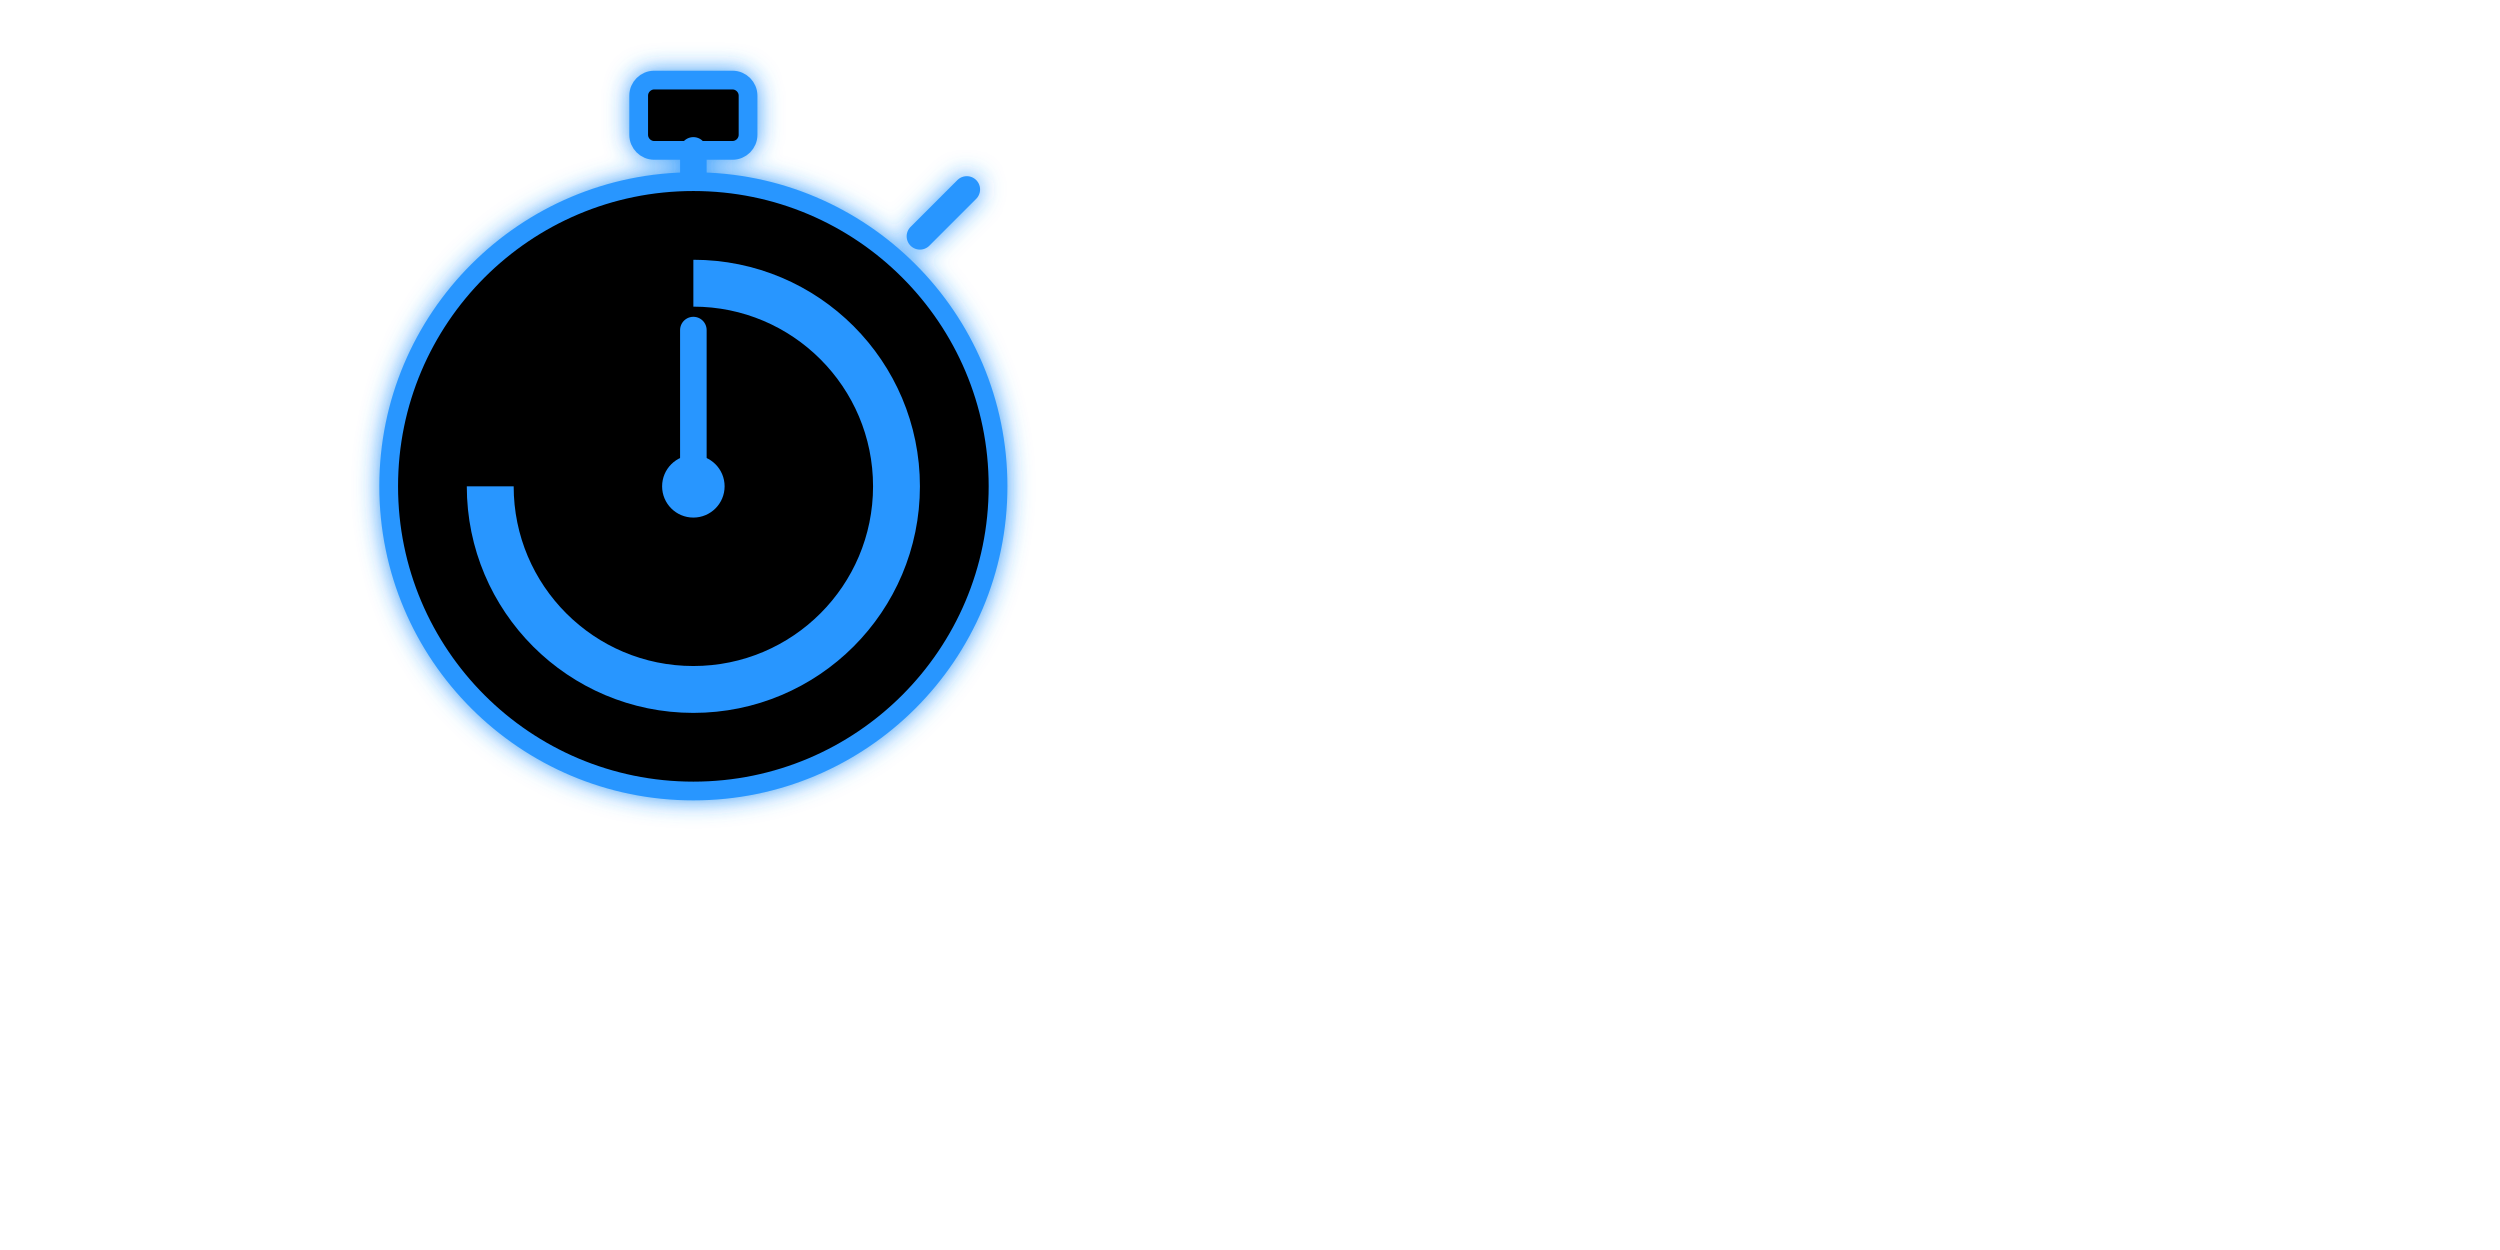
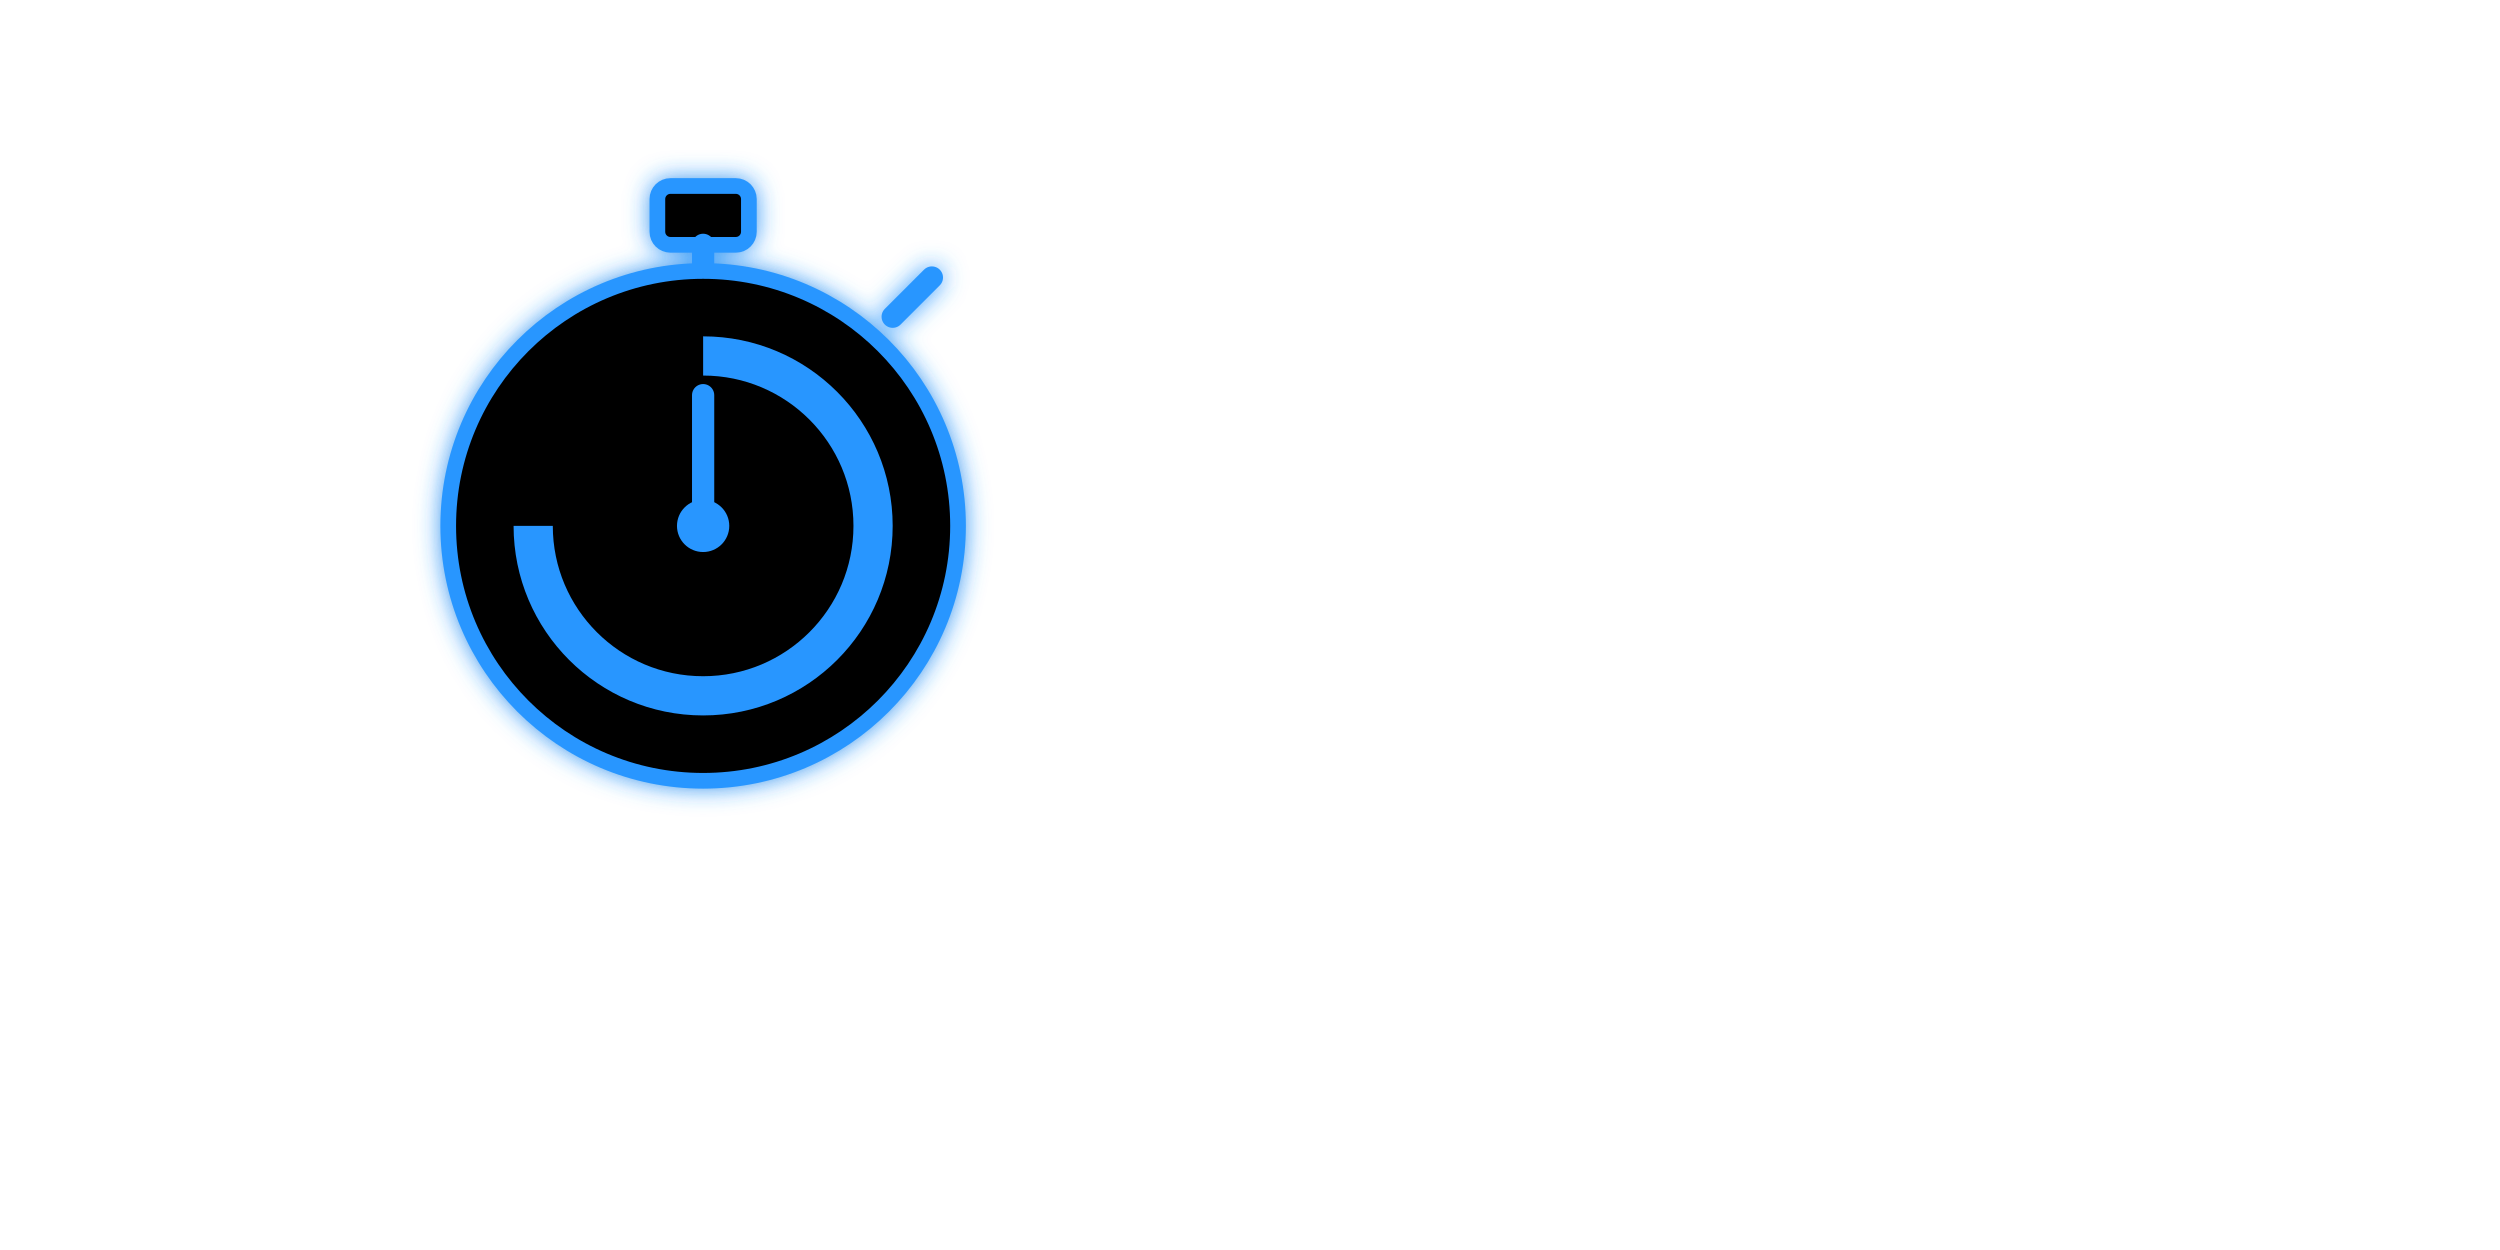
<svg xmlns="http://www.w3.org/2000/svg" width="512" height="256" viewBox="0 0 512 256">
  <style>
.b { fill:#000; stroke:#2896FF; stroke-width:2.4; stroke-linejoin:round }
.l { fill:none; stroke:#2896FF; stroke-width:2; stroke-linecap:round; stroke-linejoin:round }
.w { fill:none; stroke:#2896FF; stroke-width:3.4; stroke-linecap:round; stroke-linejoin:round }
.arc { fill:none; stroke:#2896FF; stroke-width:6 }
.f { fill:#2896FF; stroke:none }
.red { stroke:#FF3A3A }
</style>
  <defs>
    <filter id="glow" x="-20%" y="-20%" width="140%" height="140%">
-       <feGaussianBlur stdDeviation="1.50" />
+       <feGaussianBlur stdDeviation="1.79" />
    </filter>
  </defs>
-   <g transform="translate(62 10) scale(1.6)">
+   <g transform="translate(77.07 32.74) scale(1.3386)">
    <g filter="url(#glow)" opacity="0.9">
      <rect x="43" y="4" width="14" height="9" rx="2" class="b" />
      <line x1="50" y1="13" x2="50" y2="17" class="w" />
      <line x1="79" y1="24" x2="85" y2="18" class="w" />
      <circle cx="50" cy="56" r="39" class="b" />
      <path d="M50,30 A26,26 0 1 1 24,56" class="arc" />
      <path d="M50,56 V36" class="w" />
      <circle cx="50" cy="56" r="4" class="f" />
    </g>
    <rect x="43" y="4" width="14" height="9" rx="2" class="b" />
    <line x1="50" y1="13" x2="50" y2="17" class="w" />
    <line x1="79" y1="24" x2="85" y2="18" class="w" />
    <circle cx="50" cy="56" r="39" class="b" />
    <path d="M50,30 A26,26 0 1 1 24,56" class="arc" />
    <path d="M50,56 V36" class="w" />
    <circle cx="50" cy="56" r="4" class="f" />
  </g>
</svg>
